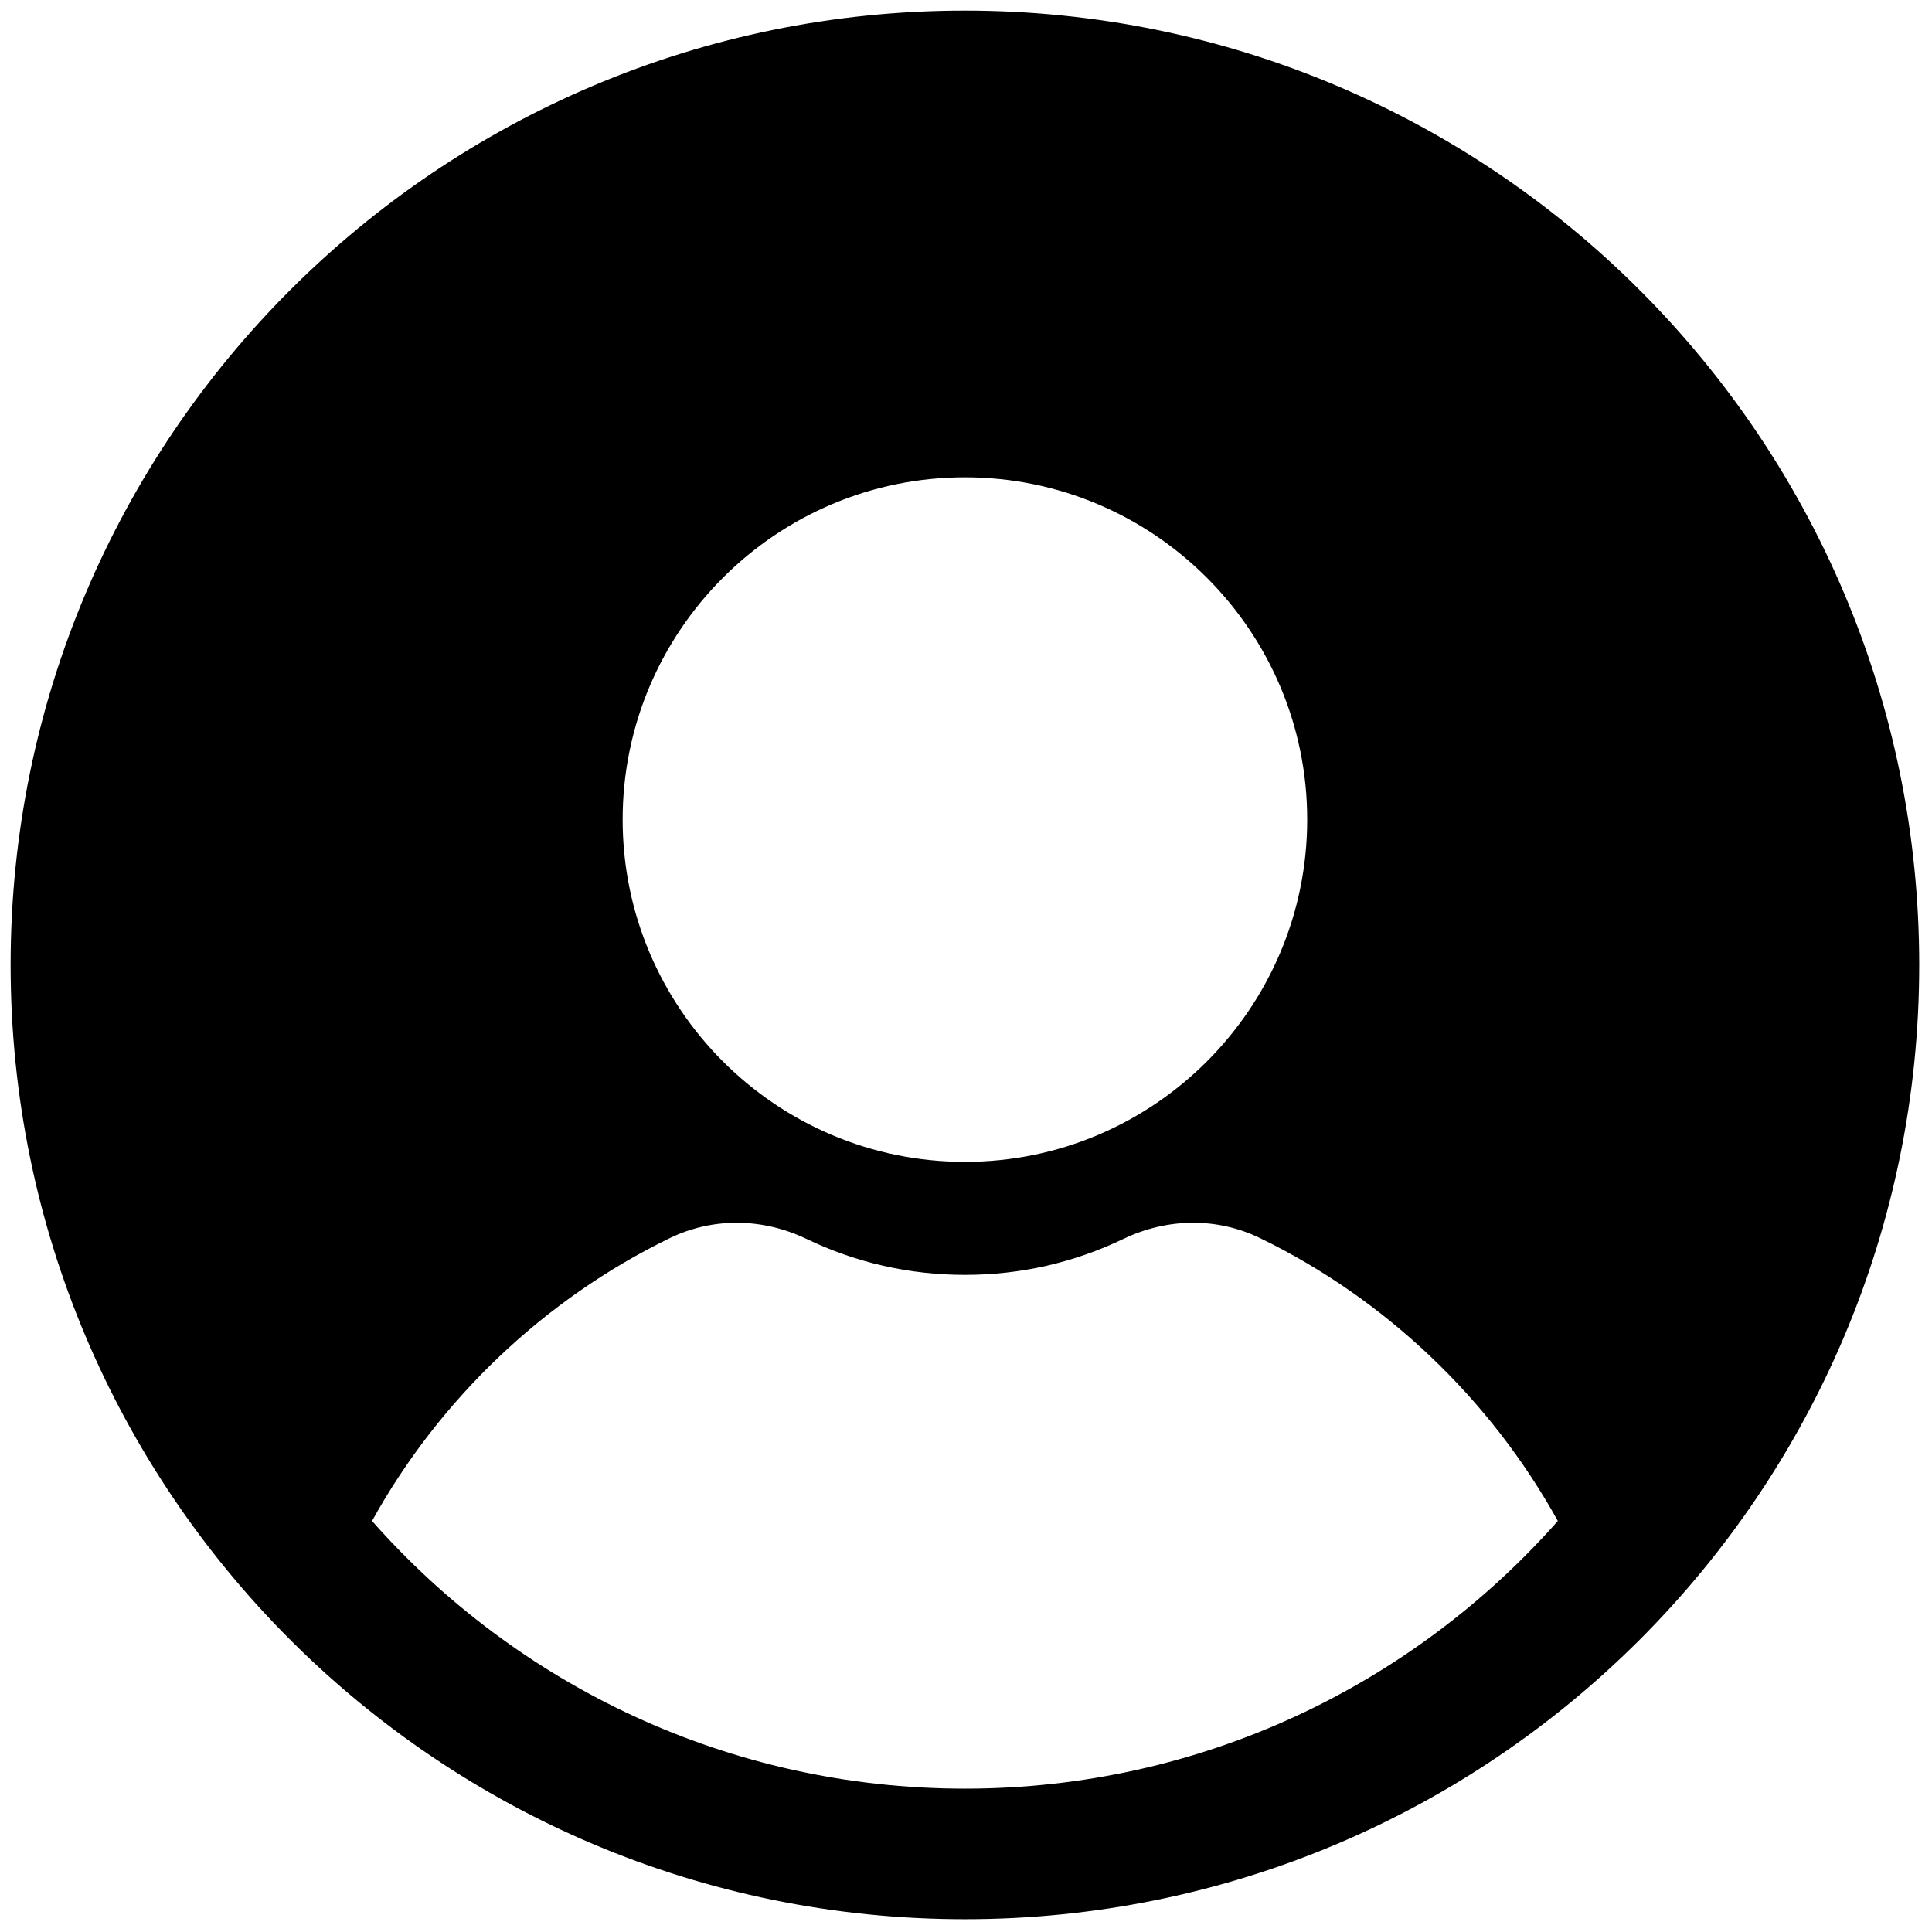
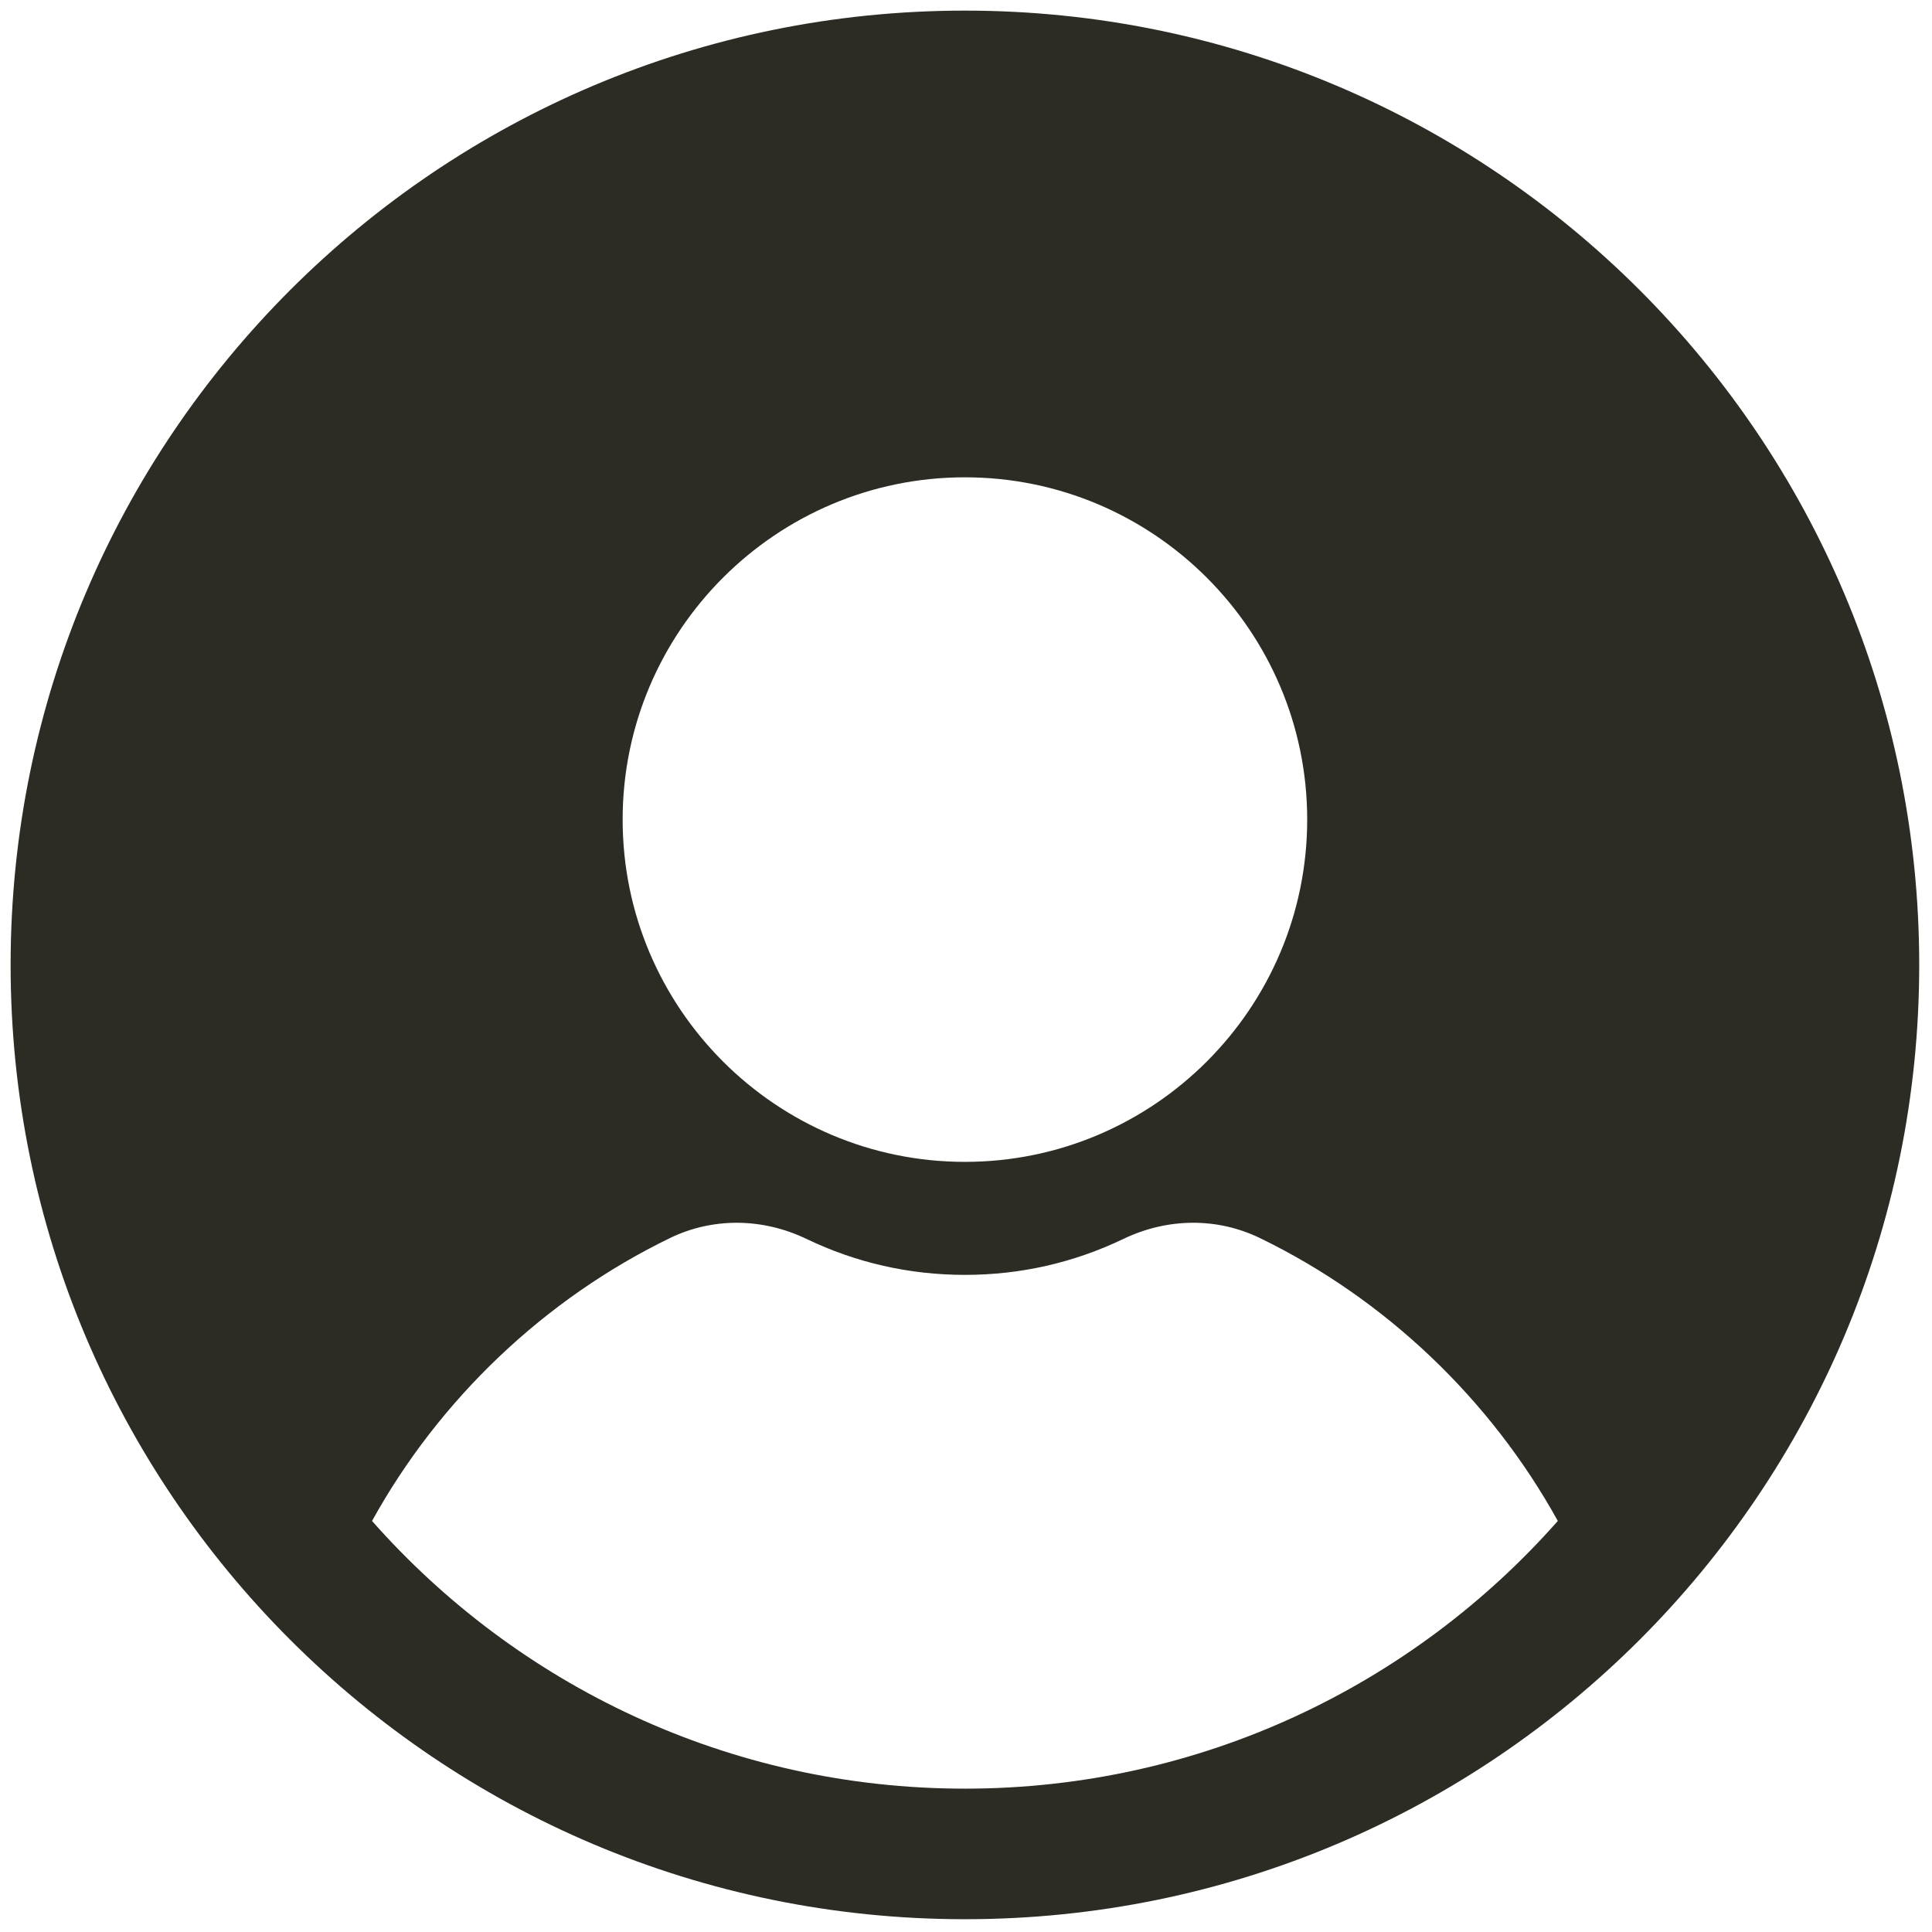
<svg xmlns="http://www.w3.org/2000/svg" version="1.1" width="256" height="256" viewBox="0 0 256 256" xml:space="preserve">
  <defs>
</defs>
  <g style="stroke: none; stroke-width: 0; stroke-dasharray: none; stroke-linecap: butt; stroke-linejoin: miter; stroke-miterlimit: 10; fill: none; fill-rule: nonzero; opacity: 1;" transform="translate(1.406593 1.406593) scale(2.81 2.81)">
-     <path d="M 45 0 C 20.147 0 0 20.147 0 45 c 0 24.853 20.147 45 45 45 s 45 -20.147 45 -45 C 90 20.147 69.853 0 45 0 z M 45 22.007 c 8.899 0 16.14 7.241 16.14 16.14 c 0 8.9 -7.241 16.14 -16.14 16.14 c -8.9 0 -16.14 -7.24 -16.14 -16.14 C 28.86 29.248 36.1 22.007 45 22.007 z M 45 83.843 c -11.135 0 -21.123 -4.885 -27.957 -12.623 c 3.177 -5.75 8.144 -10.476 14.05 -13.341 c 2.009 -0.974 4.354 -0.958 6.435 0.041 c 2.343 1.126 4.857 1.696 7.473 1.696 c 2.615 0 5.13 -0.571 7.473 -1.696 c 2.083 -1 4.428 -1.015 6.435 -0.041 c 5.906 2.864 10.872 7.591 14.049 13.341 C 66.123 78.957 56.135 83.843 45 83.843 z" style="stroke: none; stroke-width: 1; stroke-dasharray: none; stroke-linecap: butt; stroke-linejoin: miter; stroke-miterlimit: 10; fill: rgb(0,0,0); fill-rule: nonzero; opacity: 1;" transform=" matrix(1 0 0 1 0 0) " stroke-linecap="round" />
+     <path d="M 45 0 C 20.147 0 0 20.147 0 45 c 0 24.853 20.147 45 45 45 s 45 -20.147 45 -45 C 90 20.147 69.853 0 45 0 z M 45 22.007 c 8.899 0 16.14 7.241 16.14 16.14 c 0 8.9 -7.241 16.14 -16.14 16.14 c -8.9 0 -16.14 -7.24 -16.14 -16.14 C 28.86 29.248 36.1 22.007 45 22.007 z M 45 83.843 c -11.135 0 -21.123 -4.885 -27.957 -12.623 c 3.177 -5.75 8.144 -10.476 14.05 -13.341 c 2.009 -0.974 4.354 -0.958 6.435 0.041 c 2.343 1.126 4.857 1.696 7.473 1.696 c 2.615 0 5.13 -0.571 7.473 -1.696 c 2.083 -1 4.428 -1.015 6.435 -0.041 c 5.906 2.864 10.872 7.591 14.049 13.341 C 66.123 78.957 56.135 83.843 45 83.843 z" style="stroke: none; stroke-width: 1; stroke-dasharray: none; stroke-linecap: butt; stroke-linejoin: miter; stroke-miterlimit: 10; fill: #2c2c25; fill-rule: nonzero; opacity: 1;" transform=" matrix(1 0 0 1 0 0) " stroke-linecap="round" />
  </g>
</svg>
